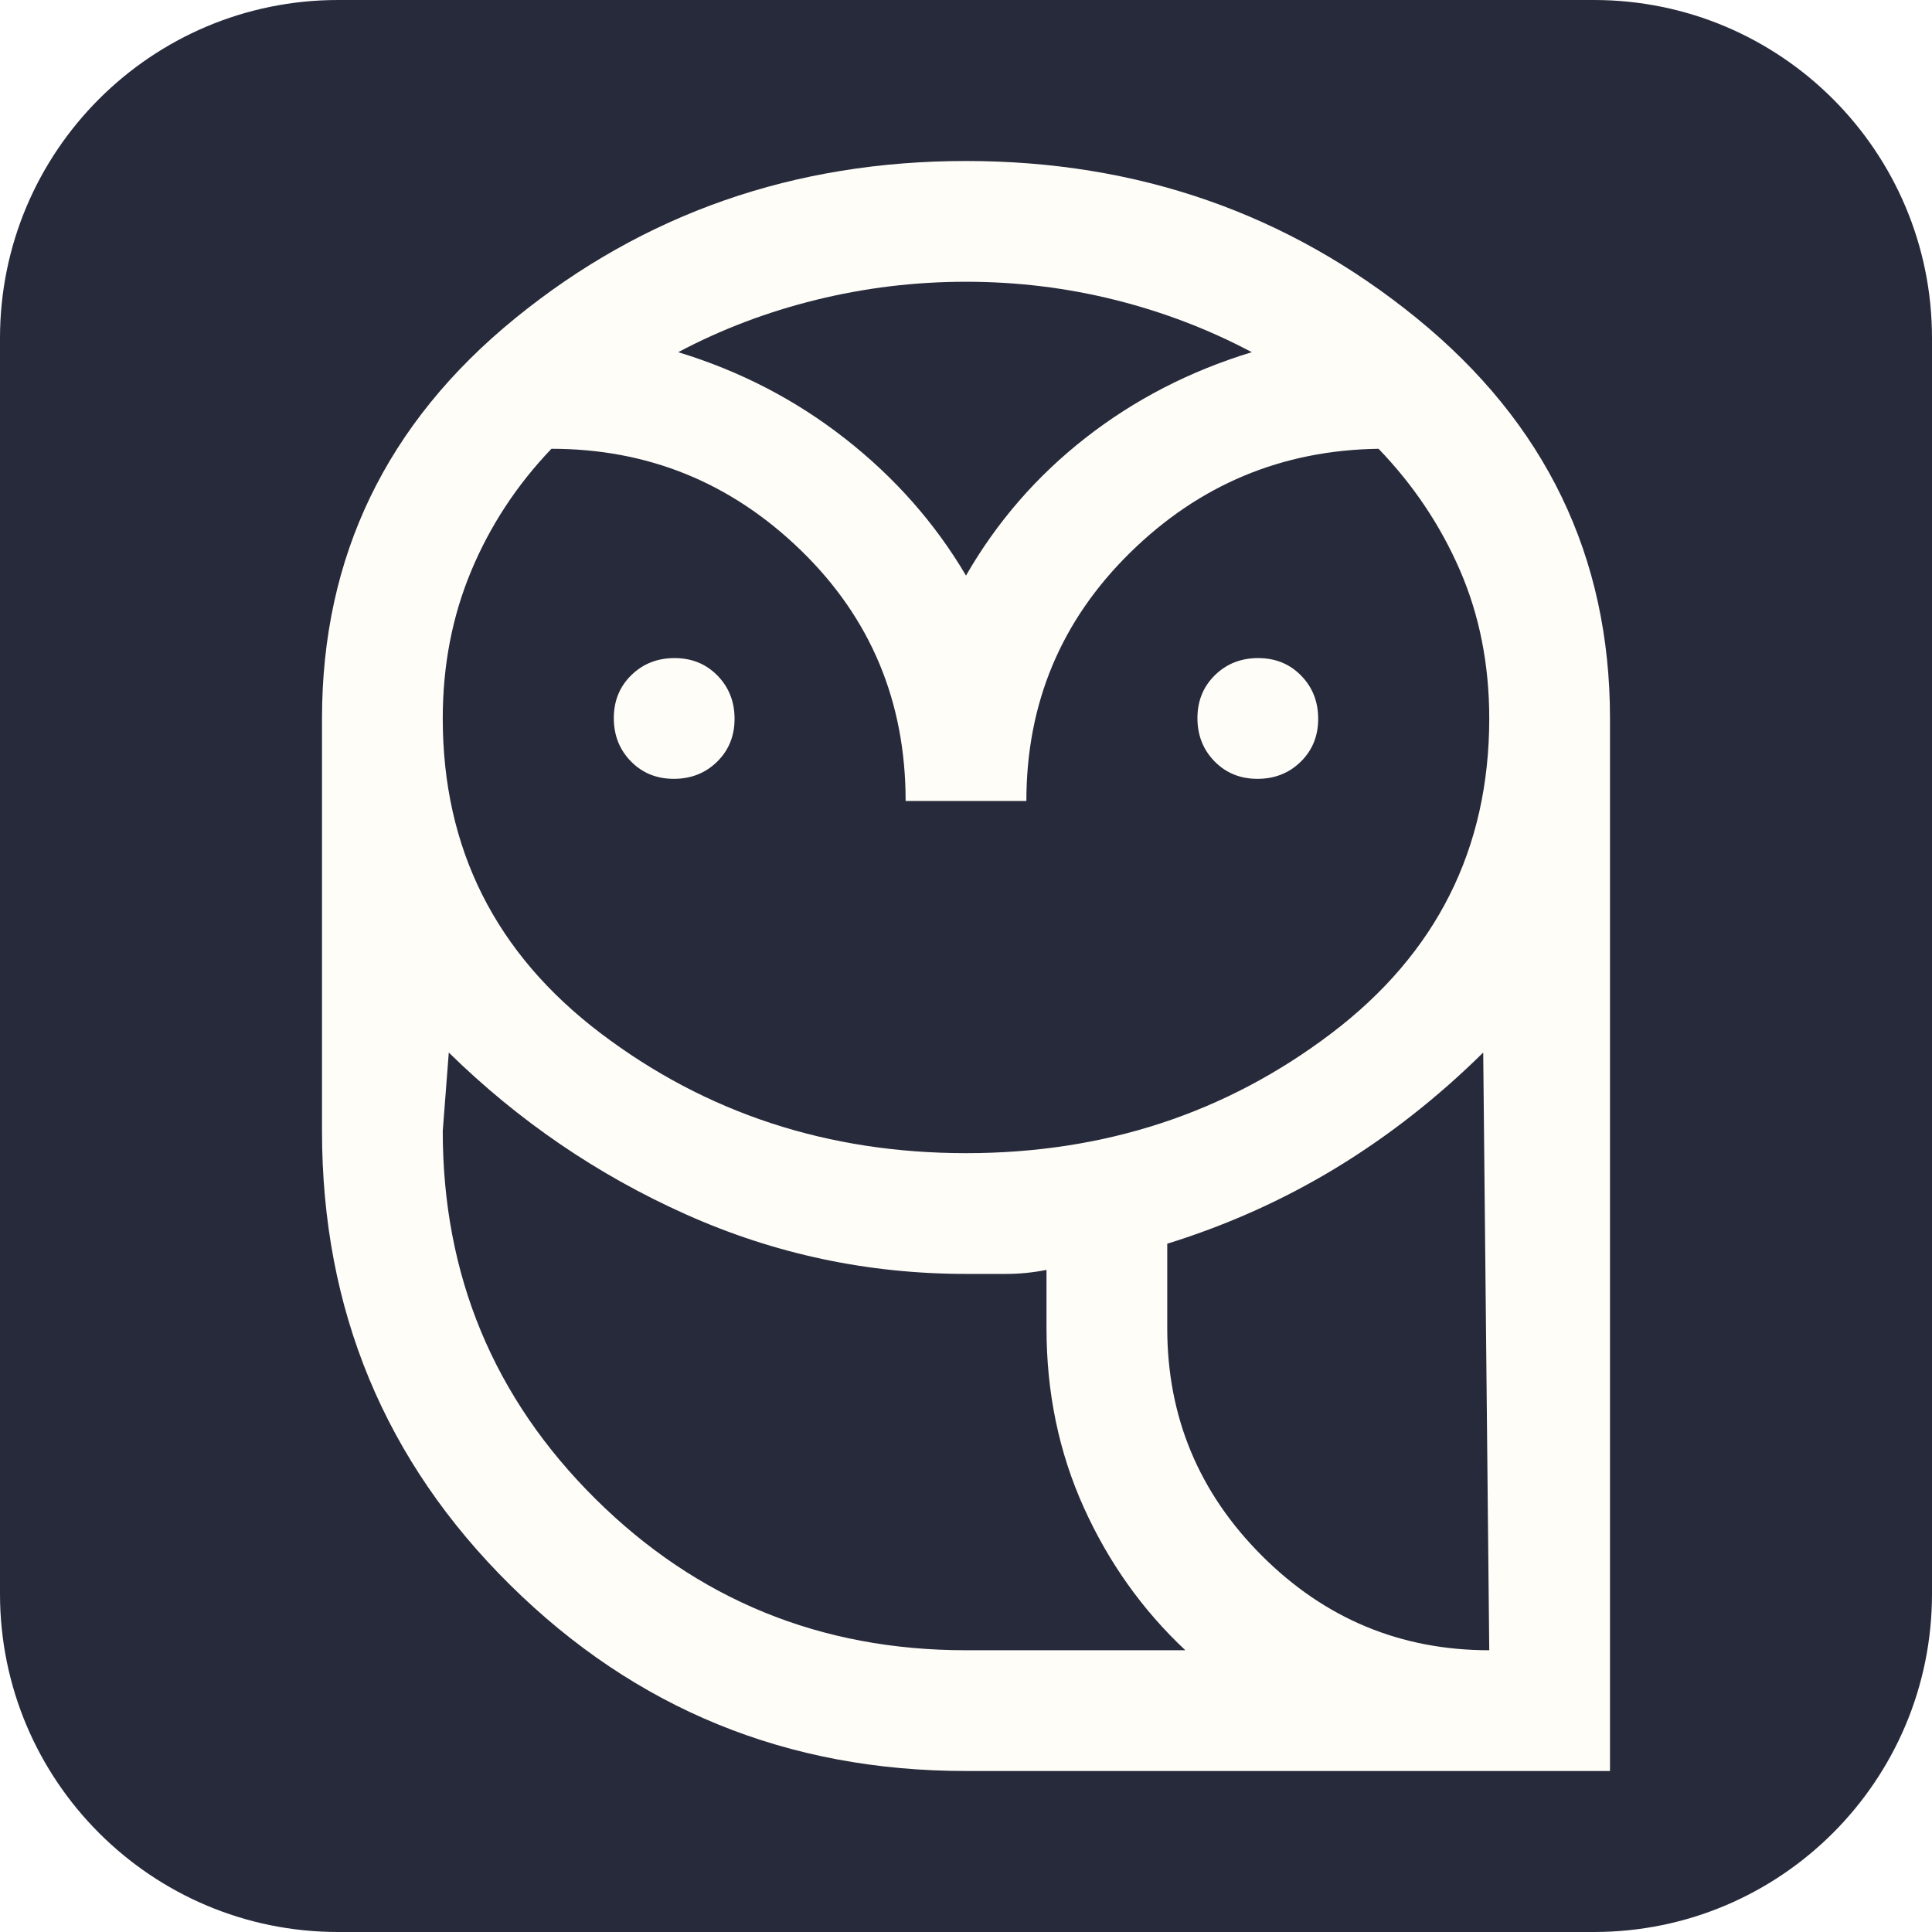
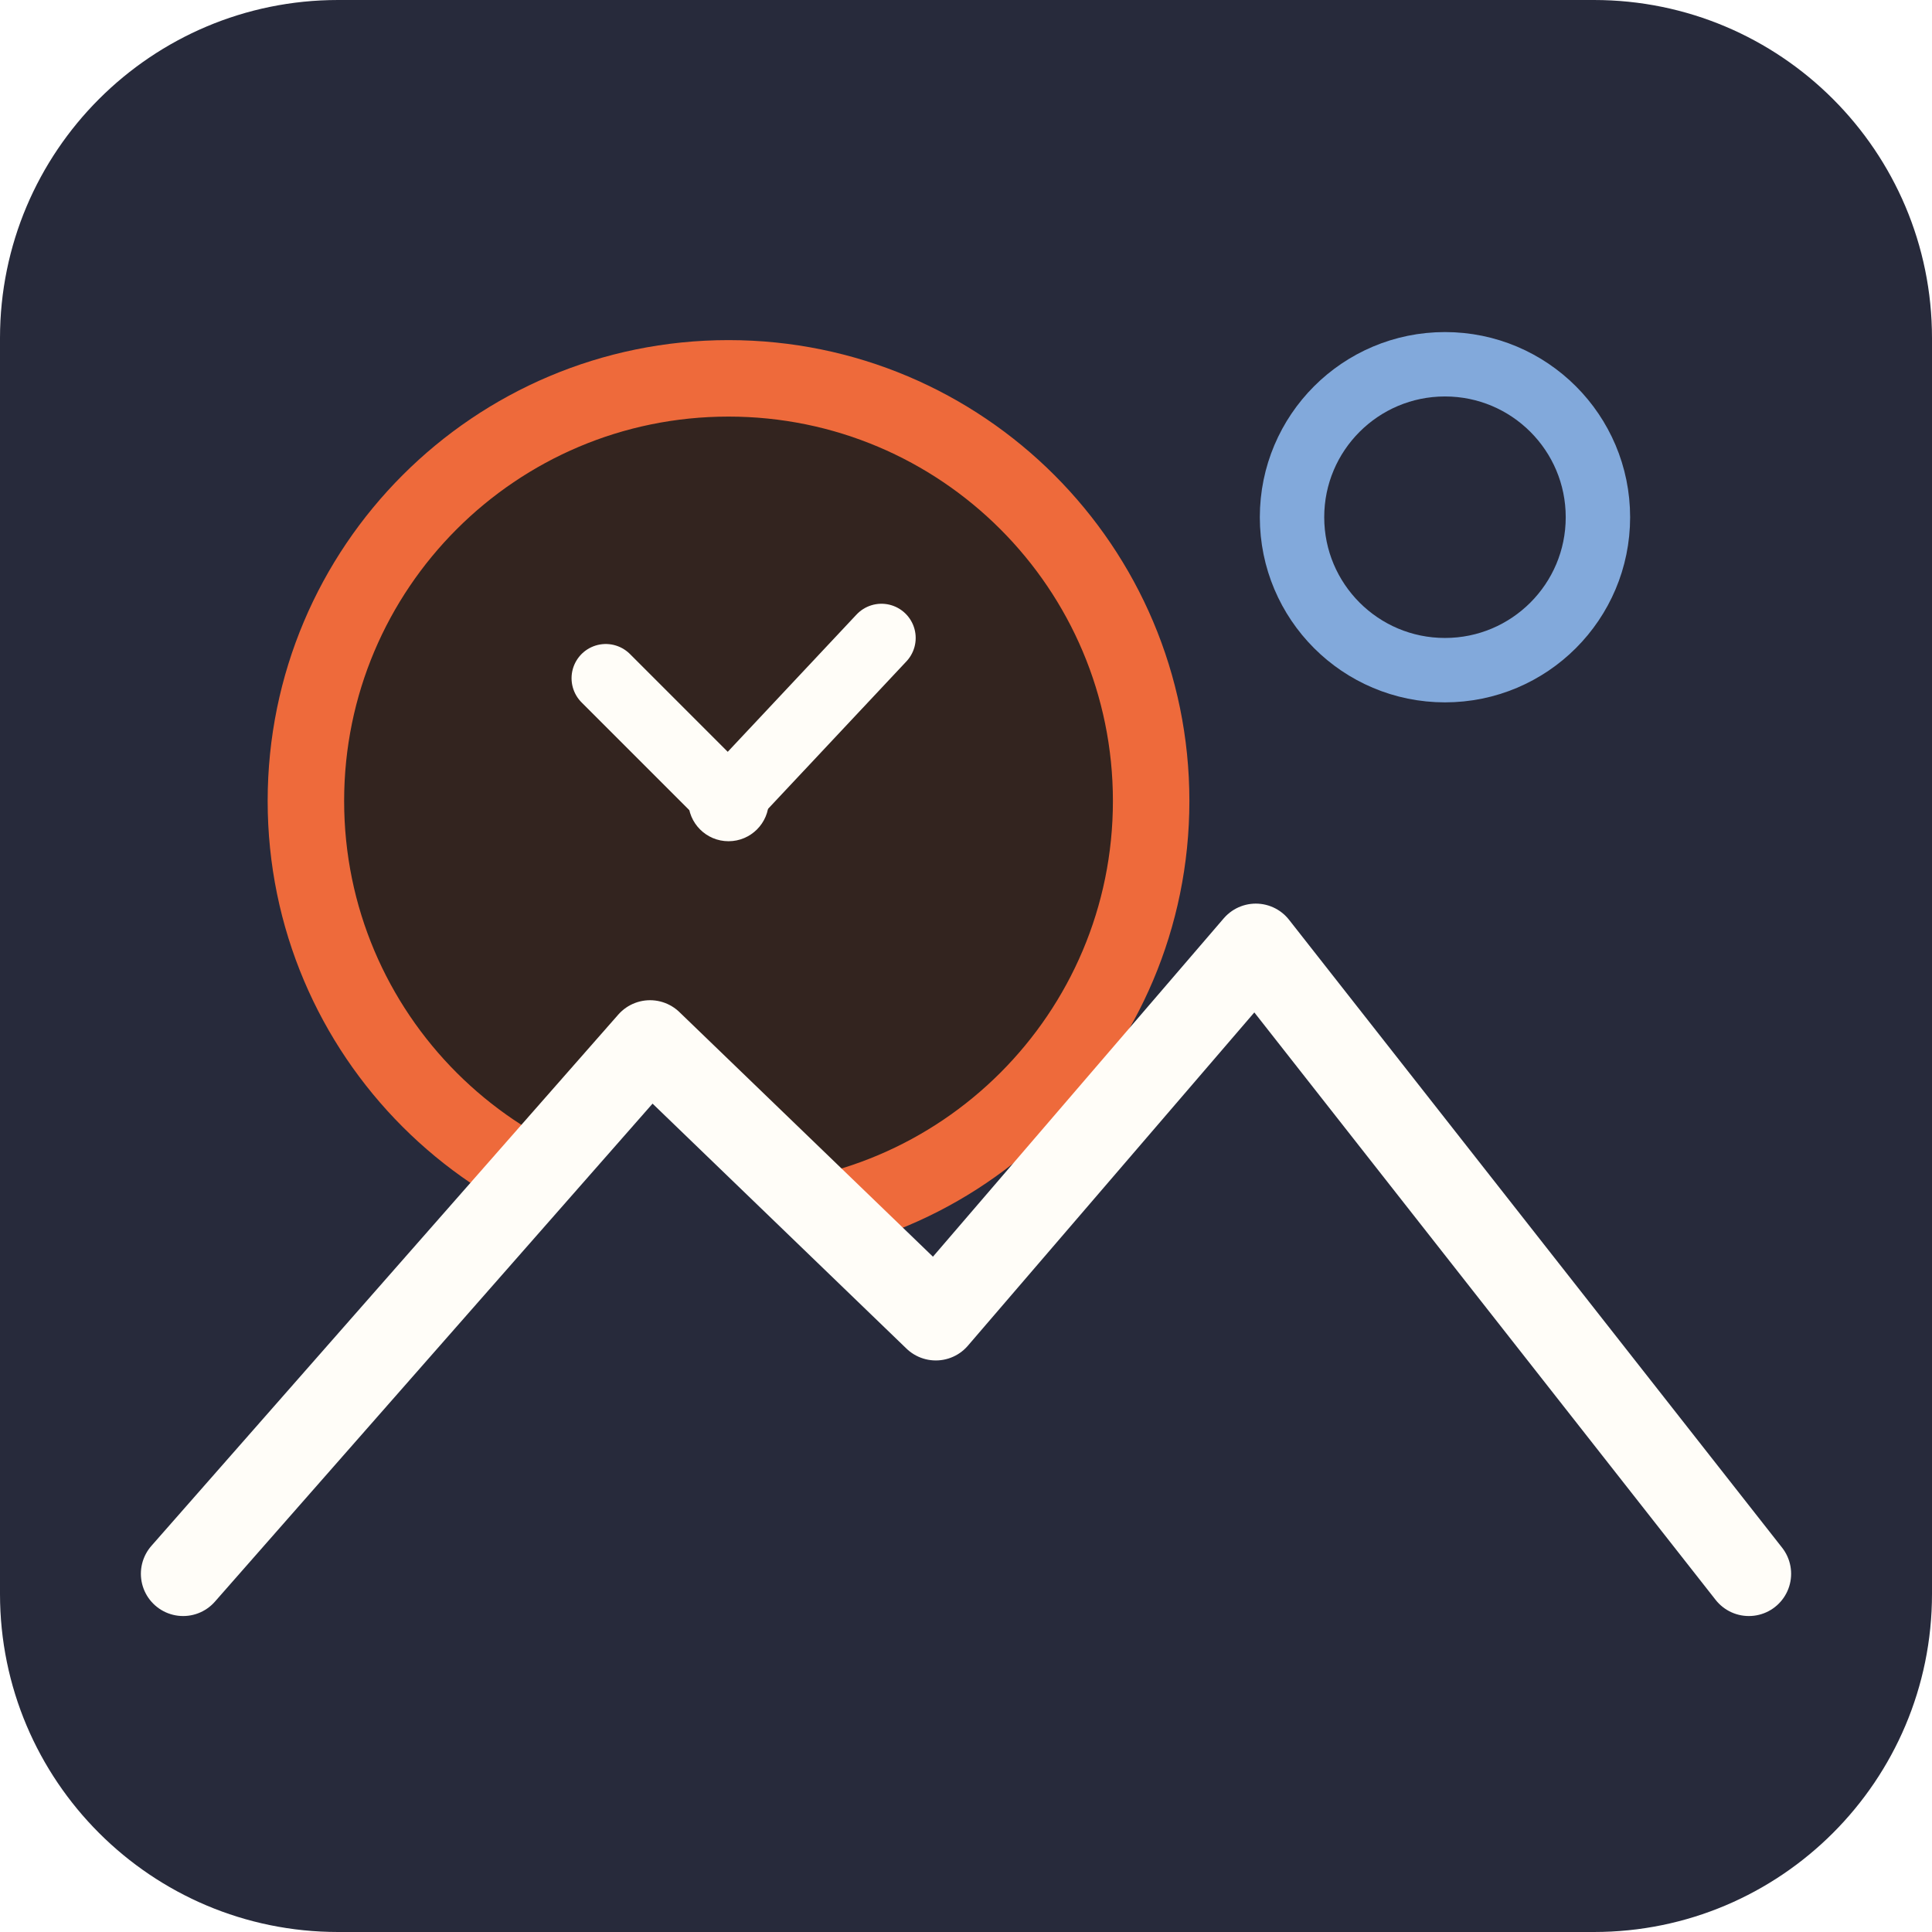
- <svg xmlns="http://www.w3.org/2000/svg" viewBox="0 -960 960 960" role="img" aria-labelledby="title description">
-   <rect x="0" y="-960" width="960" height="960" rx="168" fill="#272a3b" />
-   <path fill="#fffdf8" d="M480-80q-133 0-226.5-92.42T160-398v-205q0-120.69 96-198.85Q352-880 480-880t224 78.15q96 78.16 96 198.85v523H480Zm0-60h109q-32-30-50.5-71T520-300v-29q-10 2-20 2h-20q-73 0-139-29.5T223-437l-3 39q0 107.5 75.83 182.75Q371.67-140 480-140Zm100-160q0 66 47 113t113 47l-3-297q-33.86 33.43-72.93 57.21Q625-356 580-342v42ZM450-562q0-74-52-124.5T274-737q-25.83 27.03-39.91 60.81Q220-642.41 220-603q0 97 78.56 156.5t181.5 59.5Q583-387 661.5-446.5T740-603q0-40-14.5-73.5T685-737q-72 1-123.5 51.66T510-562h-60Zm-115.18-11q-12.82 0-21.32-8.68-8.5-8.67-8.5-21.5 0-12.82 8.68-21.32 8.67-8.5 21.5-8.5 12.82 0 21.32 8.68 8.5 8.67 8.5 21.5 0 12.82-8.68 21.32-8.67 8.5-21.5 8.5Zm290 0q-12.82 0-21.32-8.68-8.5-8.67-8.5-21.5 0-12.82 8.68-21.32 8.67-8.5 21.5-8.5 12.82 0 21.32 8.68 8.5 8.67 8.5 21.5 0 12.82-8.68 21.32-8.67 8.5-21.5 8.5ZM337-785q46 14 83 43t60 68q23-40 59.5-68.5T622-785q-32-17-68.02-26-36.02-9-74-9t-74.48 9q-36.5 9-68.5 26Z" />
+ <svg xmlns="http://www.w3.org/2000/svg" viewBox="0 0 960 960" role="img" aria-labelledby="title description">
+   <rect width="960" height="960" rx="168" fill="#272a3b" />
+   <circle cx="362" cy="398" r="210" fill="#33241f" stroke="#ee6a3b" stroke-width="38" />
+   <path d="M362 398 L301 337 M362 398 L438 317" fill="none" stroke="#fffdf8" stroke-width="34" stroke-linecap="round" stroke-linejoin="round" />
+   <circle cx="362" cy="398" r="20" fill="#fffdf8" />
+   <circle cx="718" cy="257" r="76" fill="#272a3b" stroke="#82a9db" stroke-width="32" />
+   <path d="M91 782 L323 518 L465 655 L624 470 L869 782 V870 H91 Z" fill="#272a3b" />
+   <path d="M91 782 L323 518 L465 655 L624 470 L869 782" fill="none" stroke="#fffdf8" stroke-width="42" stroke-linecap="round" stroke-linejoin="round" />
</svg>
